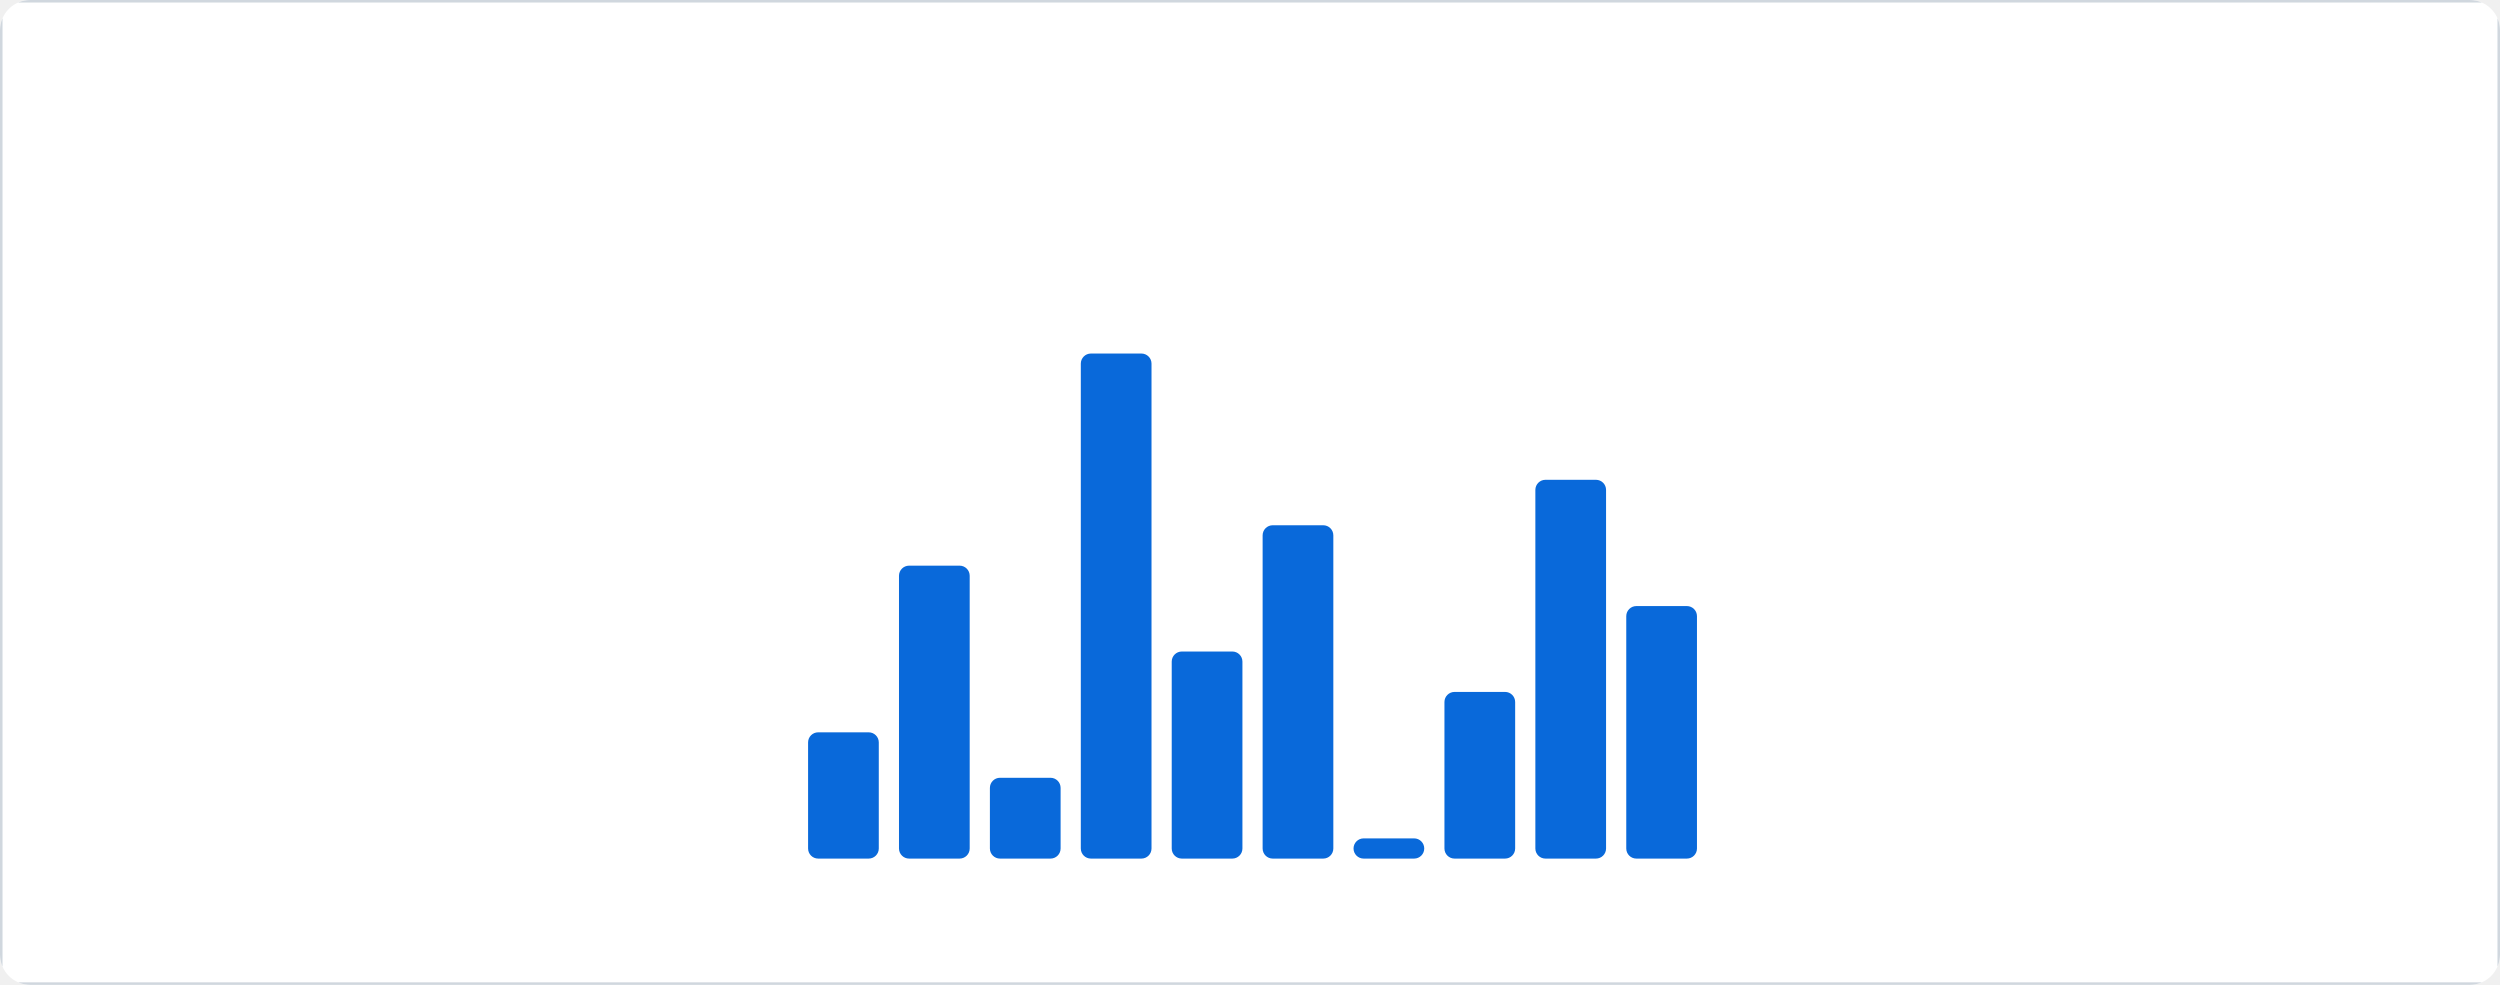
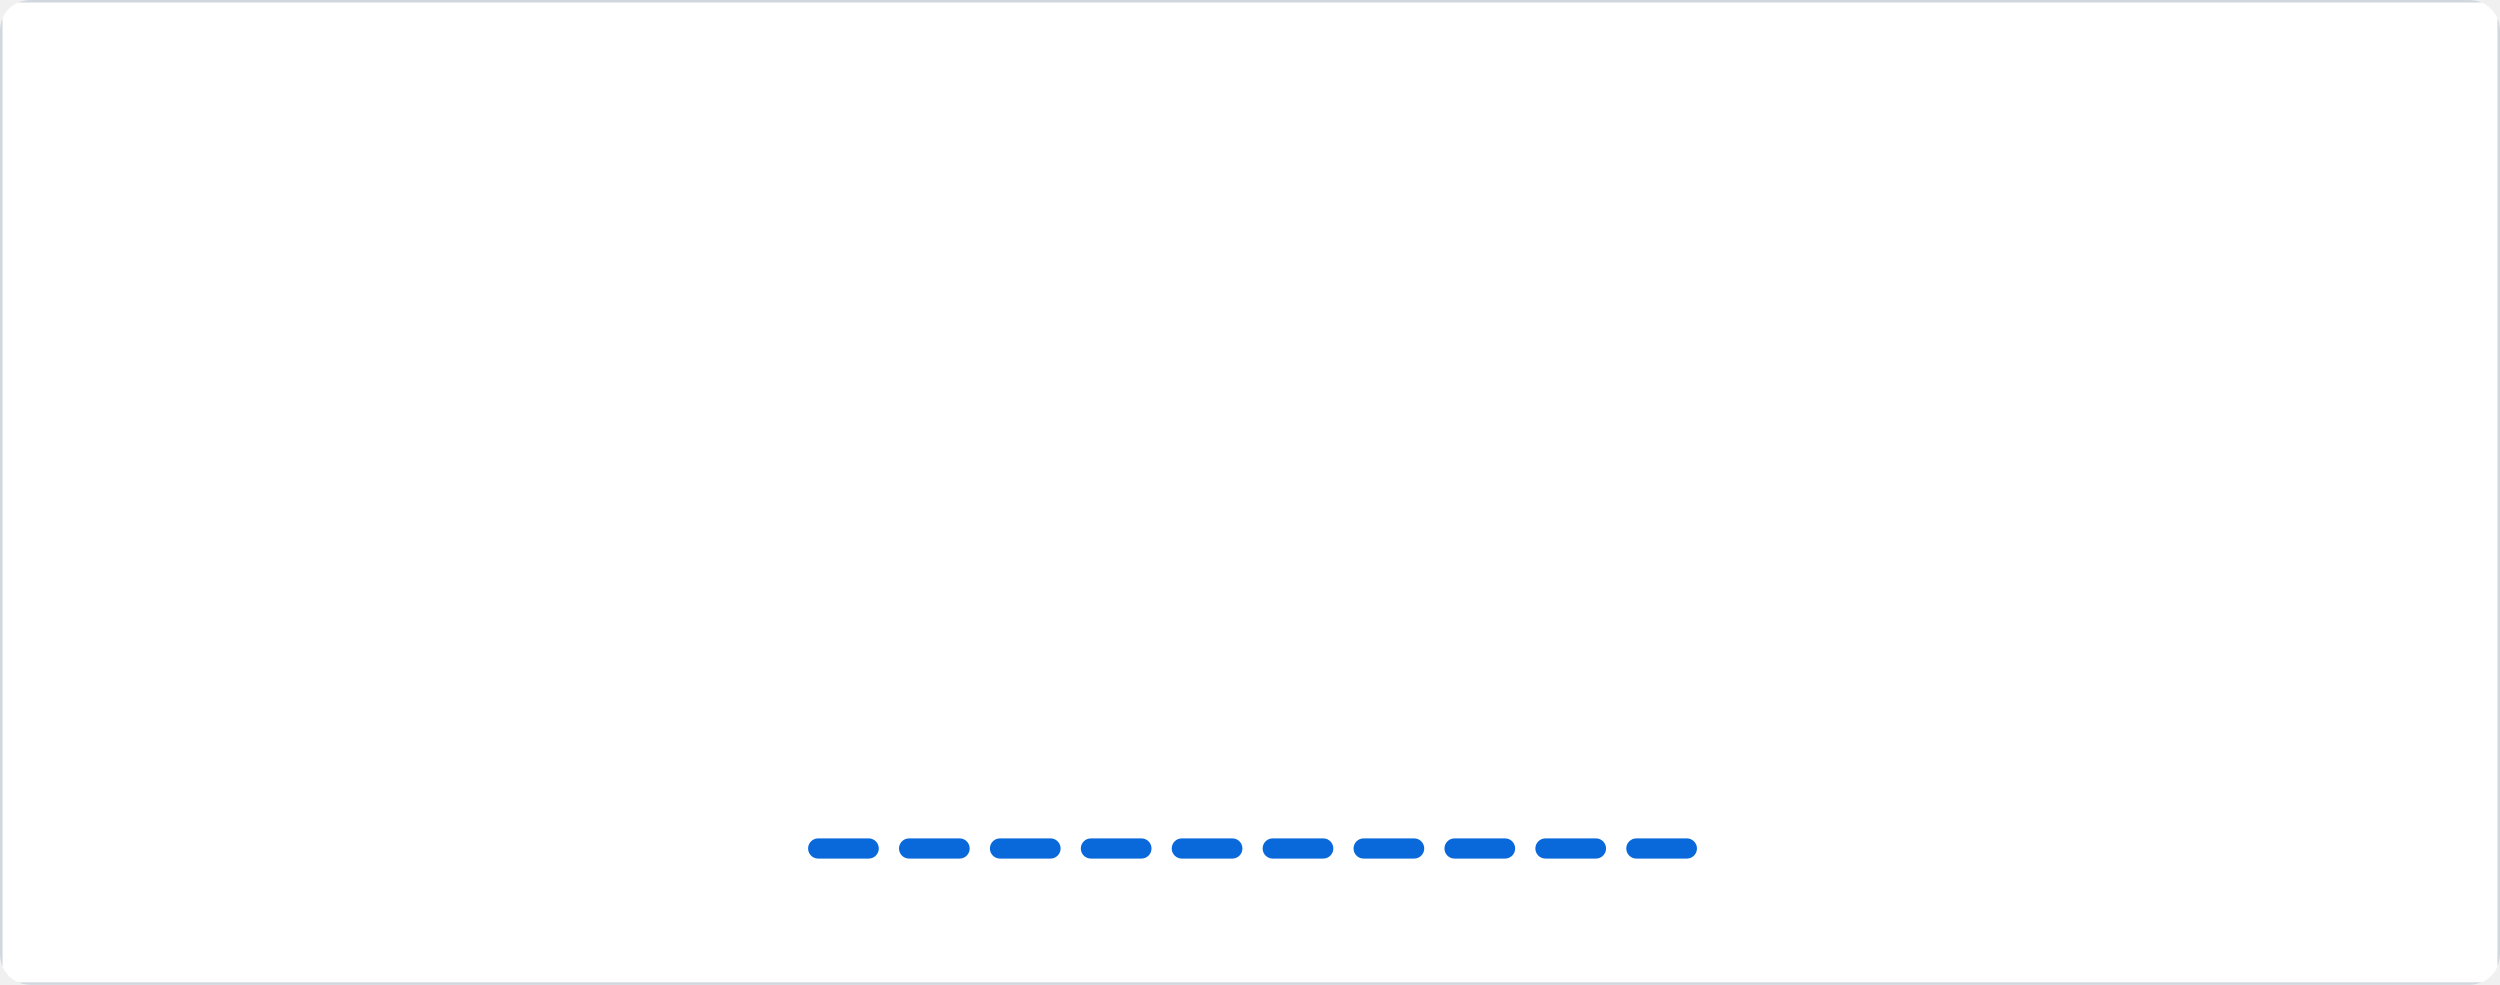
<svg xmlns="http://www.w3.org/2000/svg" width="495" height="195" viewBox="0 0 495 195">
  <defs>
    <linearGradient id="battery-gradient" x1="0%" y1="100%" x2="0%" y2="0%">
      <stop offset="0%" style="stop-color:#0969da;stop-opacity:1" />
      <stop offset="100%" style="stop-color:#58a6ff;stop-opacity:1" />
    </linearGradient>
    <linearGradient id="glow-gradient" x1="0%" y1="100%" x2="0%" y2="0%">
      <stop offset="0%" style="stop-color:#0969da;stop-opacity:0.8" />
      <stop offset="100%" style="stop-color:#58a6ff;stop-opacity:1" />
    </linearGradient>
    <clipPath id="card-rounded">
      <rect x="0" y="0" width="495" height="195" rx="6" ry="6" />
    </clipPath>
    <filter id="glow-filter" x="-50%" y="-50%" width="200%" height="200%">
      <feGaussianBlur stdDeviation="4" result="coloredBlur" />
      <feMerge>
        <feMergeNode in="coloredBlur" />
        <feMergeNode in="coloredBlur" />
        <feMergeNode in="SourceGraphic" />
      </feMerge>
    </filter>
  </defs>
  <style>
  @keyframes fadeInUp {
    from { opacity: 0; transform: translateY(10px); }
    to { opacity: 1; transform: translateY(0); }
  }
  @keyframes pulse {
    0%, 100% { opacity: 1; }
    50% { opacity: 0.7; }
  }
  @keyframes countUp {
    from { opacity: 0; transform: scale(0.5); }
    to { opacity: 1; transform: scale(1); }
  }
  @keyframes fillUp {
    from { transform: scaleY(0); }
    to { transform: scaleY(1); }
  }
  @keyframes glowPulse {
    0%, 100% { filter: url(#glow-filter); opacity: 1; }
    50% { filter: url(#glow-filter) brightness(1.3); opacity: 0.9; }
  }
  @keyframes shimmer {
    0% { opacity: 0.3; }
    50% { opacity: 0.6; }
    100% { opacity: 0.3; }
  }
  .animate-fade { animation: fadeInUp 0.6s ease forwards; opacity: 0; }
  .animate-count { animation: countUp 0.8s ease forwards; opacity: 0; }
  .animate-pulse { animation: pulse 2s ease-in-out infinite; }
  .animate-fill { animation: fillUp 1s ease-out forwards; transform-origin: bottom; }
  .animate-glow { animation: glowPulse 2s ease-in-out infinite; }
  .animate-shimmer { animation: shimmer 2s ease-in-out infinite; }
  .delay-1 { animation-delay: 0.1s; }
  .delay-2 { animation-delay: 0.2s; }
  .delay-3 { animation-delay: 0.3s; }
  .delay-4 { animation-delay: 0.4s; }
  .delay-5 { animation-delay: 0.5s; }
  .delay-6 { animation-delay: 0.6s; }
  .delay-7 { animation-delay: 0.7s; }
  .delay-8 { animation-delay: 0.8s; }
  .delay-9 { animation-delay: 0.9s; }
  .delay-10 { animation-delay: 1.0s; }
</style>
  <rect clip-path="url(#card-rounded)" width="100%" height="100%" fill="#FFFFFF" stroke="#d0d7de" stroke-width="1" />
  <g transform="translate(25, 30)">
    <g class="animate-fade delay-1">
      <text font-family="'Segoe UI', Ubuntu, 'Helvetica Neue', Sans-Serif" font-weight="600" font-size="18" fill="#0969da">Streak Battery</text>
    </g>
  </g>
  <g transform="translate(40, 60)">
    <g class="animate-fade delay-2">
      <rect x="15" y="-5" width="20" height="8" rx="2" ry="2" fill="#d0d7de" />
      <rect x="0" y="0" width="50" height="95" rx="5" ry="5" fill="none" stroke="#d0d7de" stroke-width="2" />
      <rect x="4" y="4" width="42" height="87" rx="3" ry="3" fill="#FFFFFF" opacity="0.5" />
      <g opacity="0.15" fill="#24292f">
        <rect x="7" y="8" width="36" height="17" rx="2" />
        <rect x="7" y="29" width="36" height="17" rx="2" />
        <rect x="7" y="50" width="36" height="17" rx="2" />
        <rect x="7" y="71" width="36" height="17" rx="2" />
      </g>
      <g class="">
-         <rect x="4" y="61" width="42" height="30" rx="3" ry="3" fill="url(#battery-gradient)" class="animate-fill delay-3" />
+         <rect x="4" y="91" width="42" height="0" rx="3" ry="3" fill="url(#battery-gradient)" class="animate-fill delay-3" />
      </g>
    </g>
  </g>
  <g transform="translate(40, 170)">
    <g class="animate-fade delay-4">
-       <text font-family="'Segoe UI', Ubuntu, Sans-Serif" font-weight="600" font-size="11" fill="#57606a" text-anchor="middle" x="25">35%</text>
+       <text font-family="'Segoe UI', Ubuntu, Sans-Serif" font-weight="600" font-size="11" fill="#57606a" text-anchor="middle" x="25">0%</text>
    </g>
  </g>
  <g transform="translate(160, 70)">
    <g class="animate-fill delay-1" style="transform-origin: 7px bottom;">
-       <rect x="0" y="75" width="14" height="25" rx="2" fill="#0969da" />
+       <rect x="0" y="96" width="14" height="4" rx="2" fill="#0969da" />
    </g>
-     <text x="7" y="70" font-family="'Segoe UI', Ubuntu, Sans-Serif" font-size="9" fill="#24292f" text-anchor="middle" class="animate-fade delay-1">3</text>
    <g class="animate-fill delay-2" style="transform-origin: 25px bottom;">
-       <rect x="18" y="42" width="14" height="58" rx="2" fill="#0969da" />
+       <rect x="18" y="96" width="14" height="4" rx="2" fill="#0969da" />
    </g>
-     <text x="25" y="37" font-family="'Segoe UI', Ubuntu, Sans-Serif" font-size="9" fill="#24292f" text-anchor="middle" class="animate-fade delay-2">7</text>
    <g class="animate-fill delay-3" style="transform-origin: 43px bottom;">
-       <rect x="36" y="84" width="14" height="16" rx="2" fill="#0969da" />
+       <rect x="36" y="96" width="14" height="4" rx="2" fill="#0969da" />
    </g>
-     <text x="43" y="79" font-family="'Segoe UI', Ubuntu, Sans-Serif" font-size="9" fill="#24292f" text-anchor="middle" class="animate-fade delay-3">2</text>
    <g class="animate-fill delay-4" style="transform-origin: 61px bottom;">
-       <rect x="54" y="0" width="14" height="100" rx="2" fill="#0969da" />
+       <rect x="54" y="96" width="14" height="4" rx="2" fill="#0969da" />
    </g>
-     <text x="61" y="-5" font-family="'Segoe UI', Ubuntu, Sans-Serif" font-size="9" fill="#24292f" text-anchor="middle" class="animate-fade delay-4">12</text>
    <g class="animate-fill delay-5" style="transform-origin: 79px bottom;">
-       <rect x="72" y="59" width="14" height="41" rx="2" fill="#0969da" />
+       <rect x="72" y="96" width="14" height="4" rx="2" fill="#0969da" />
    </g>
-     <text x="79" y="54" font-family="'Segoe UI', Ubuntu, Sans-Serif" font-size="9" fill="#24292f" text-anchor="middle" class="animate-fade delay-5">5</text>
    <g class="animate-fill delay-6" style="transform-origin: 97px bottom;">
-       <rect x="90" y="34" width="14" height="66" rx="2" fill="#0969da" />
+       <rect x="90" y="96" width="14" height="4" rx="2" fill="#0969da" />
    </g>
-     <text x="97" y="29" font-family="'Segoe UI', Ubuntu, Sans-Serif" font-size="9" fill="#24292f" text-anchor="middle" class="animate-fade delay-6">8</text>
    <g class="animate-fill delay-7" style="transform-origin: 115px bottom;">
      <rect x="108" y="96" width="14" height="4" rx="2" fill="#0969da" />
    </g>
    <g class="animate-fill delay-8" style="transform-origin: 133px bottom;">
-       <rect x="126" y="67" width="14" height="33" rx="2" fill="#0969da" />
+       <rect x="126" y="96" width="14" height="4" rx="2" fill="#0969da" />
    </g>
-     <text x="133" y="62" font-family="'Segoe UI', Ubuntu, Sans-Serif" font-size="9" fill="#24292f" text-anchor="middle" class="animate-fade delay-8">4</text>
    <g class="animate-fill delay-9" style="transform-origin: 151px bottom;">
-       <rect x="144" y="25" width="14" height="75" rx="2" fill="#0969da" />
+       <rect x="144" y="96" width="14" height="4" rx="2" fill="#0969da" />
    </g>
-     <text x="151" y="20" font-family="'Segoe UI', Ubuntu, Sans-Serif" font-size="9" fill="#24292f" text-anchor="middle" class="animate-fade delay-9">9</text>
    <g class="animate-fill delay-10" style="transform-origin: 169px bottom;">
-       <rect x="162" y="50" width="14" height="50" rx="2" fill="#0969da" />
+       <rect x="162" y="96" width="14" height="4" rx="2" fill="#0969da" />
    </g>
-     <text x="169" y="45" font-family="'Segoe UI', Ubuntu, Sans-Serif" font-size="9" fill="#24292f" text-anchor="middle" class="animate-fade delay-10">6</text>
  </g>
  <g transform="translate(380, 55)">
    <g class="animate-count delay-5">
-       <text font-family="'Segoe UI', Ubuntu, Sans-Serif" font-weight="700" font-size="42" fill="#0969da">15</text>
+       <text font-family="'Segoe UI', Ubuntu, Sans-Serif" font-weight="700" font-size="42" fill="#0969da">0</text>
      <text y="25" font-family="'Segoe UI', Ubuntu, Sans-Serif" font-size="12" fill="#24292f">Current Streak</text>
-       <text y="42" font-family="'Segoe UI', Ubuntu, Sans-Serif" font-size="10" fill="#57606a">Jan 25 - Feb 9</text>
+       <text y="42" font-family="'Segoe UI', Ubuntu, Sans-Serif" font-size="10" fill="#57606a">No streak</text>
    </g>
  </g>
  <g transform="translate(380, 140)">
    <g class="animate-count delay-6">
-       <text font-family="'Segoe UI', Ubuntu, Sans-Serif" font-weight="700" font-size="42" fill="#0969da">42</text>
+       <text font-family="'Segoe UI', Ubuntu, Sans-Serif" font-weight="700" font-size="42" fill="#0969da">16</text>
      <svg class="" x="60" y="-20" width="18" height="18" viewBox="0 0 16 16" fill="#0969da">
        <path d="M8 .25a.75.75 0 01.673.418l1.882 3.815 4.21.612a.75.75 0 01.416 1.279l-3.046 2.97.719 4.192a.75.75 0 01-1.088.791L8 12.347l-3.766 1.98a.75.75 0 01-1.088-.79l.72-4.194L.818 6.374a.75.75 0 01.416-1.28l4.21-.611L7.327.668A.75.75 0 018 .25z" />
      </svg>
      <text y="18" font-family="'Segoe UI', Ubuntu, Sans-Serif" font-size="12" fill="#24292f">Longest Streak</text>
-       <text y="32" font-family="'Segoe UI', Ubuntu, Sans-Serif" font-size="10" fill="#57606a">Mar 1 - Apr 12, 2024</text>
+       <text y="32" font-family="'Segoe UI', Ubuntu, Sans-Serif" font-size="10" fill="#57606a">Sep 04 - Sep 19, 2025</text>
    </g>
  </g>
</svg>
